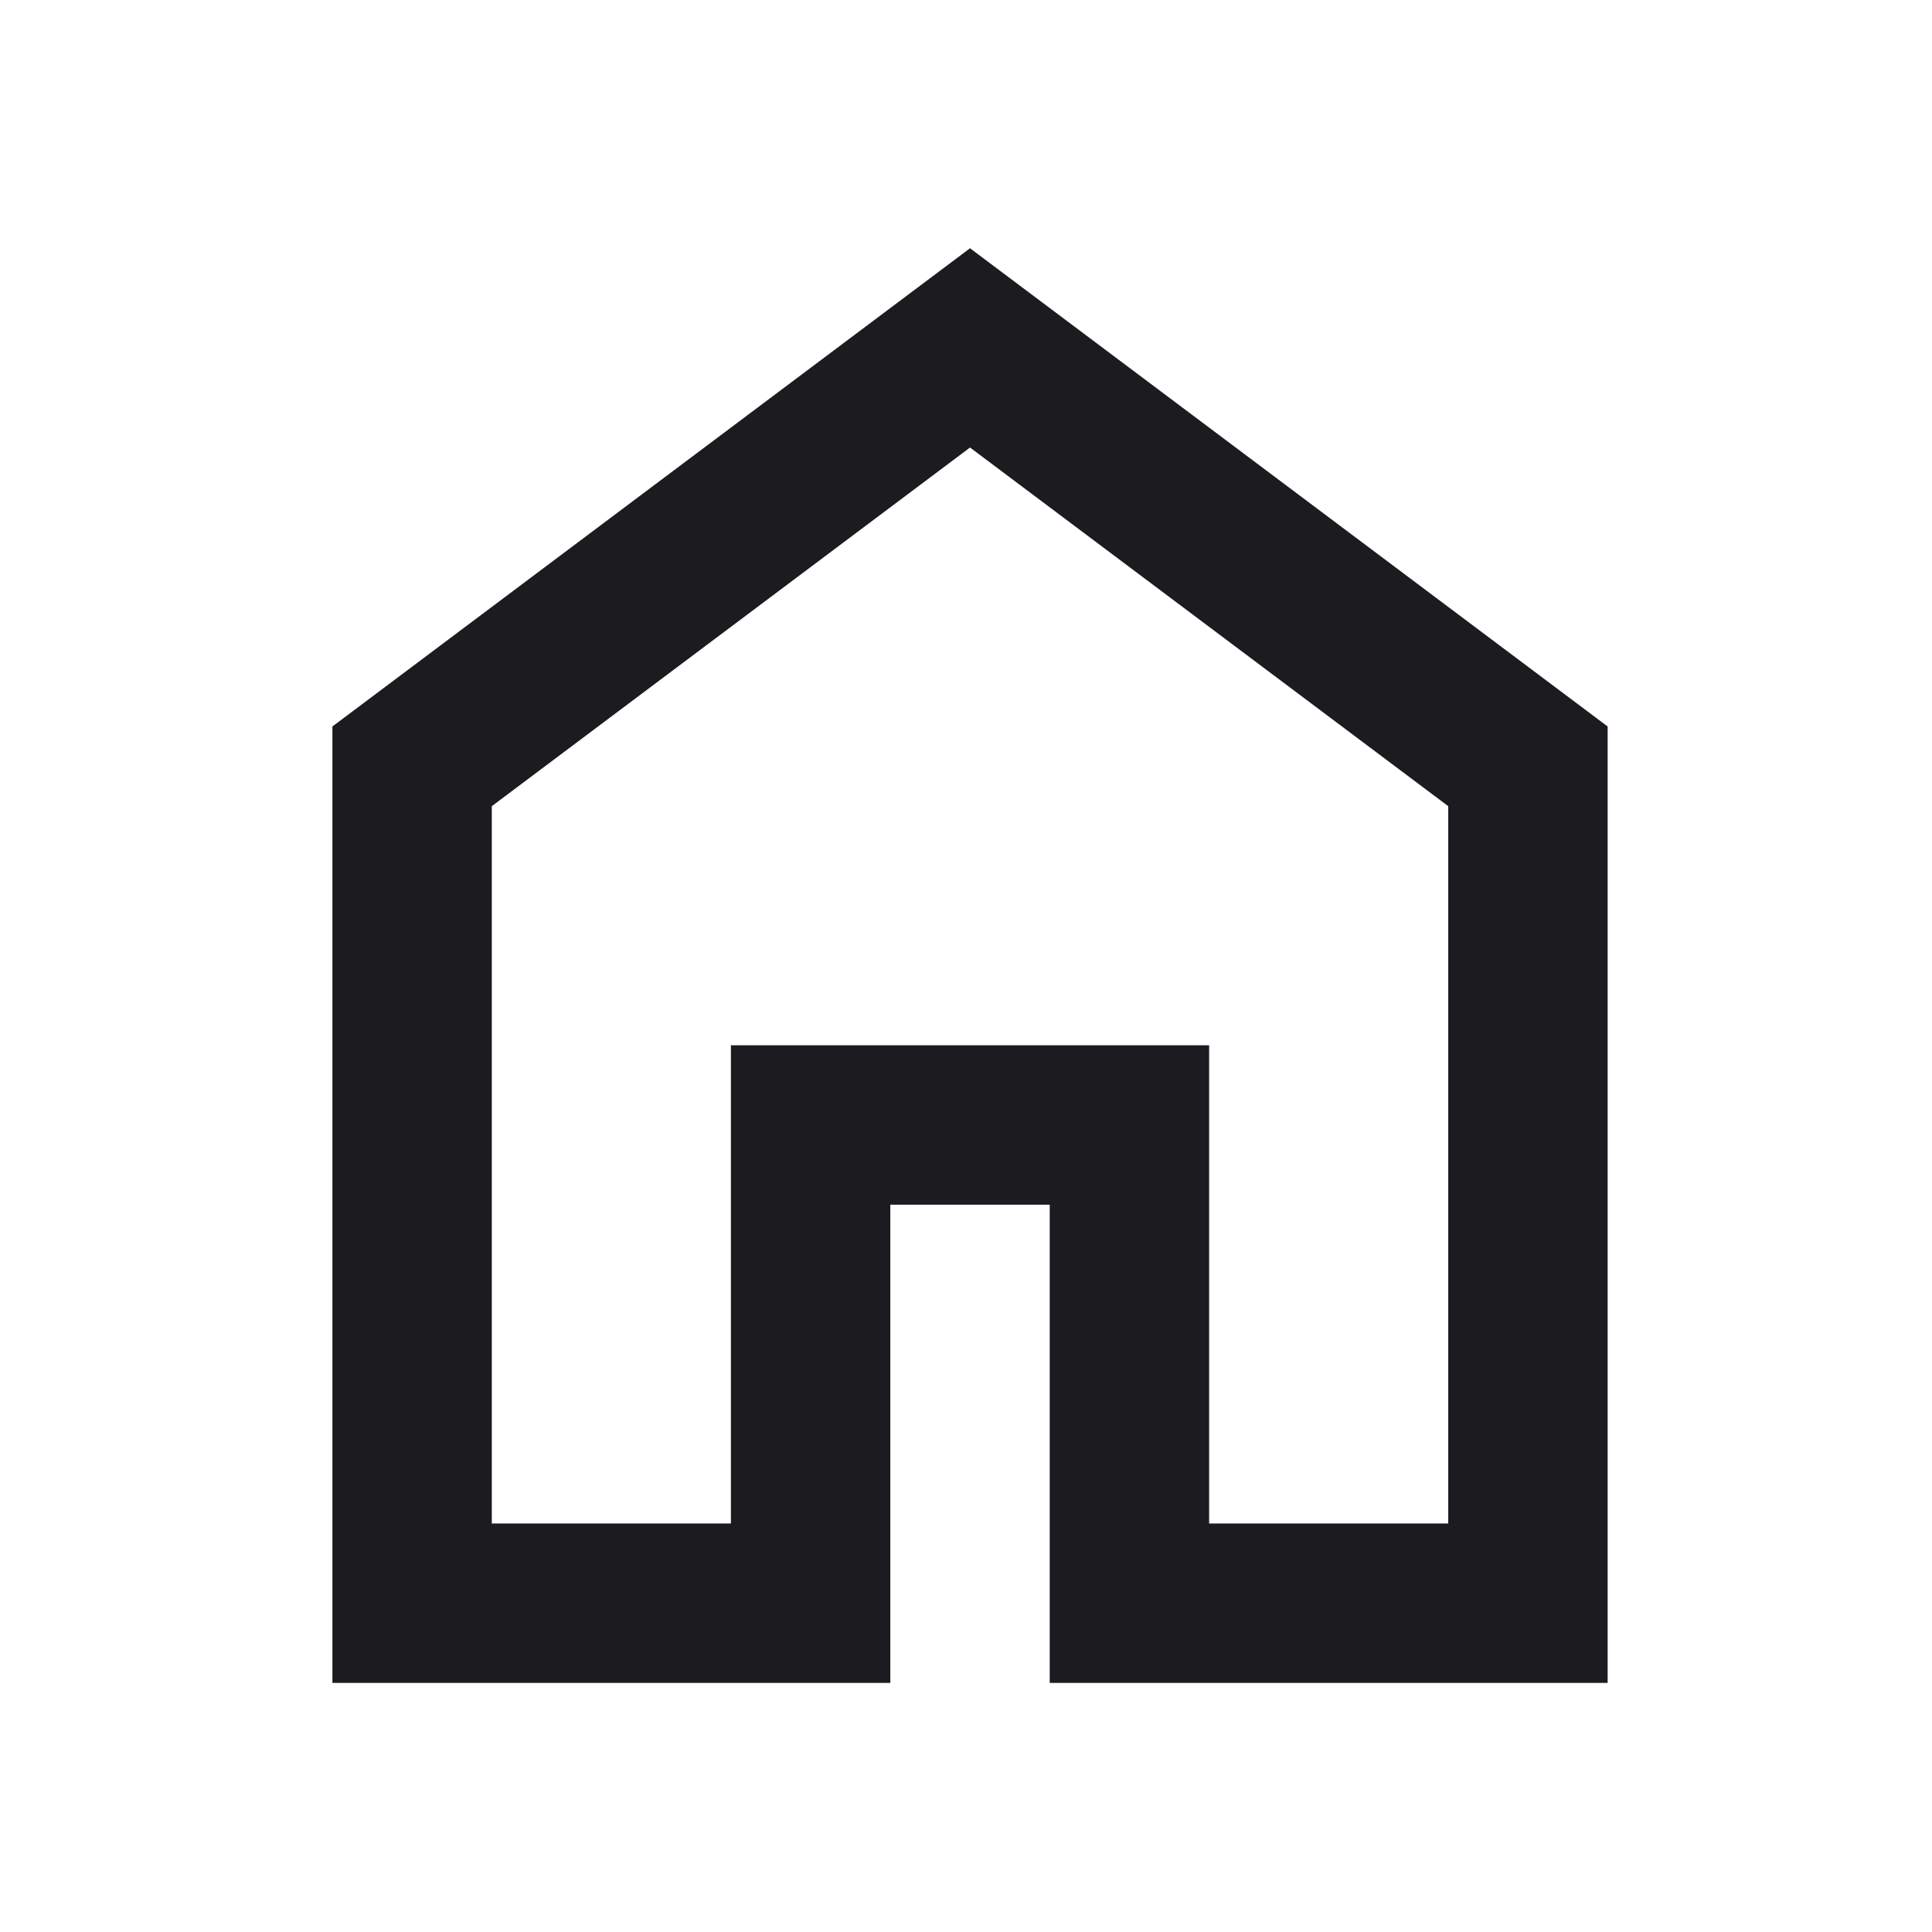
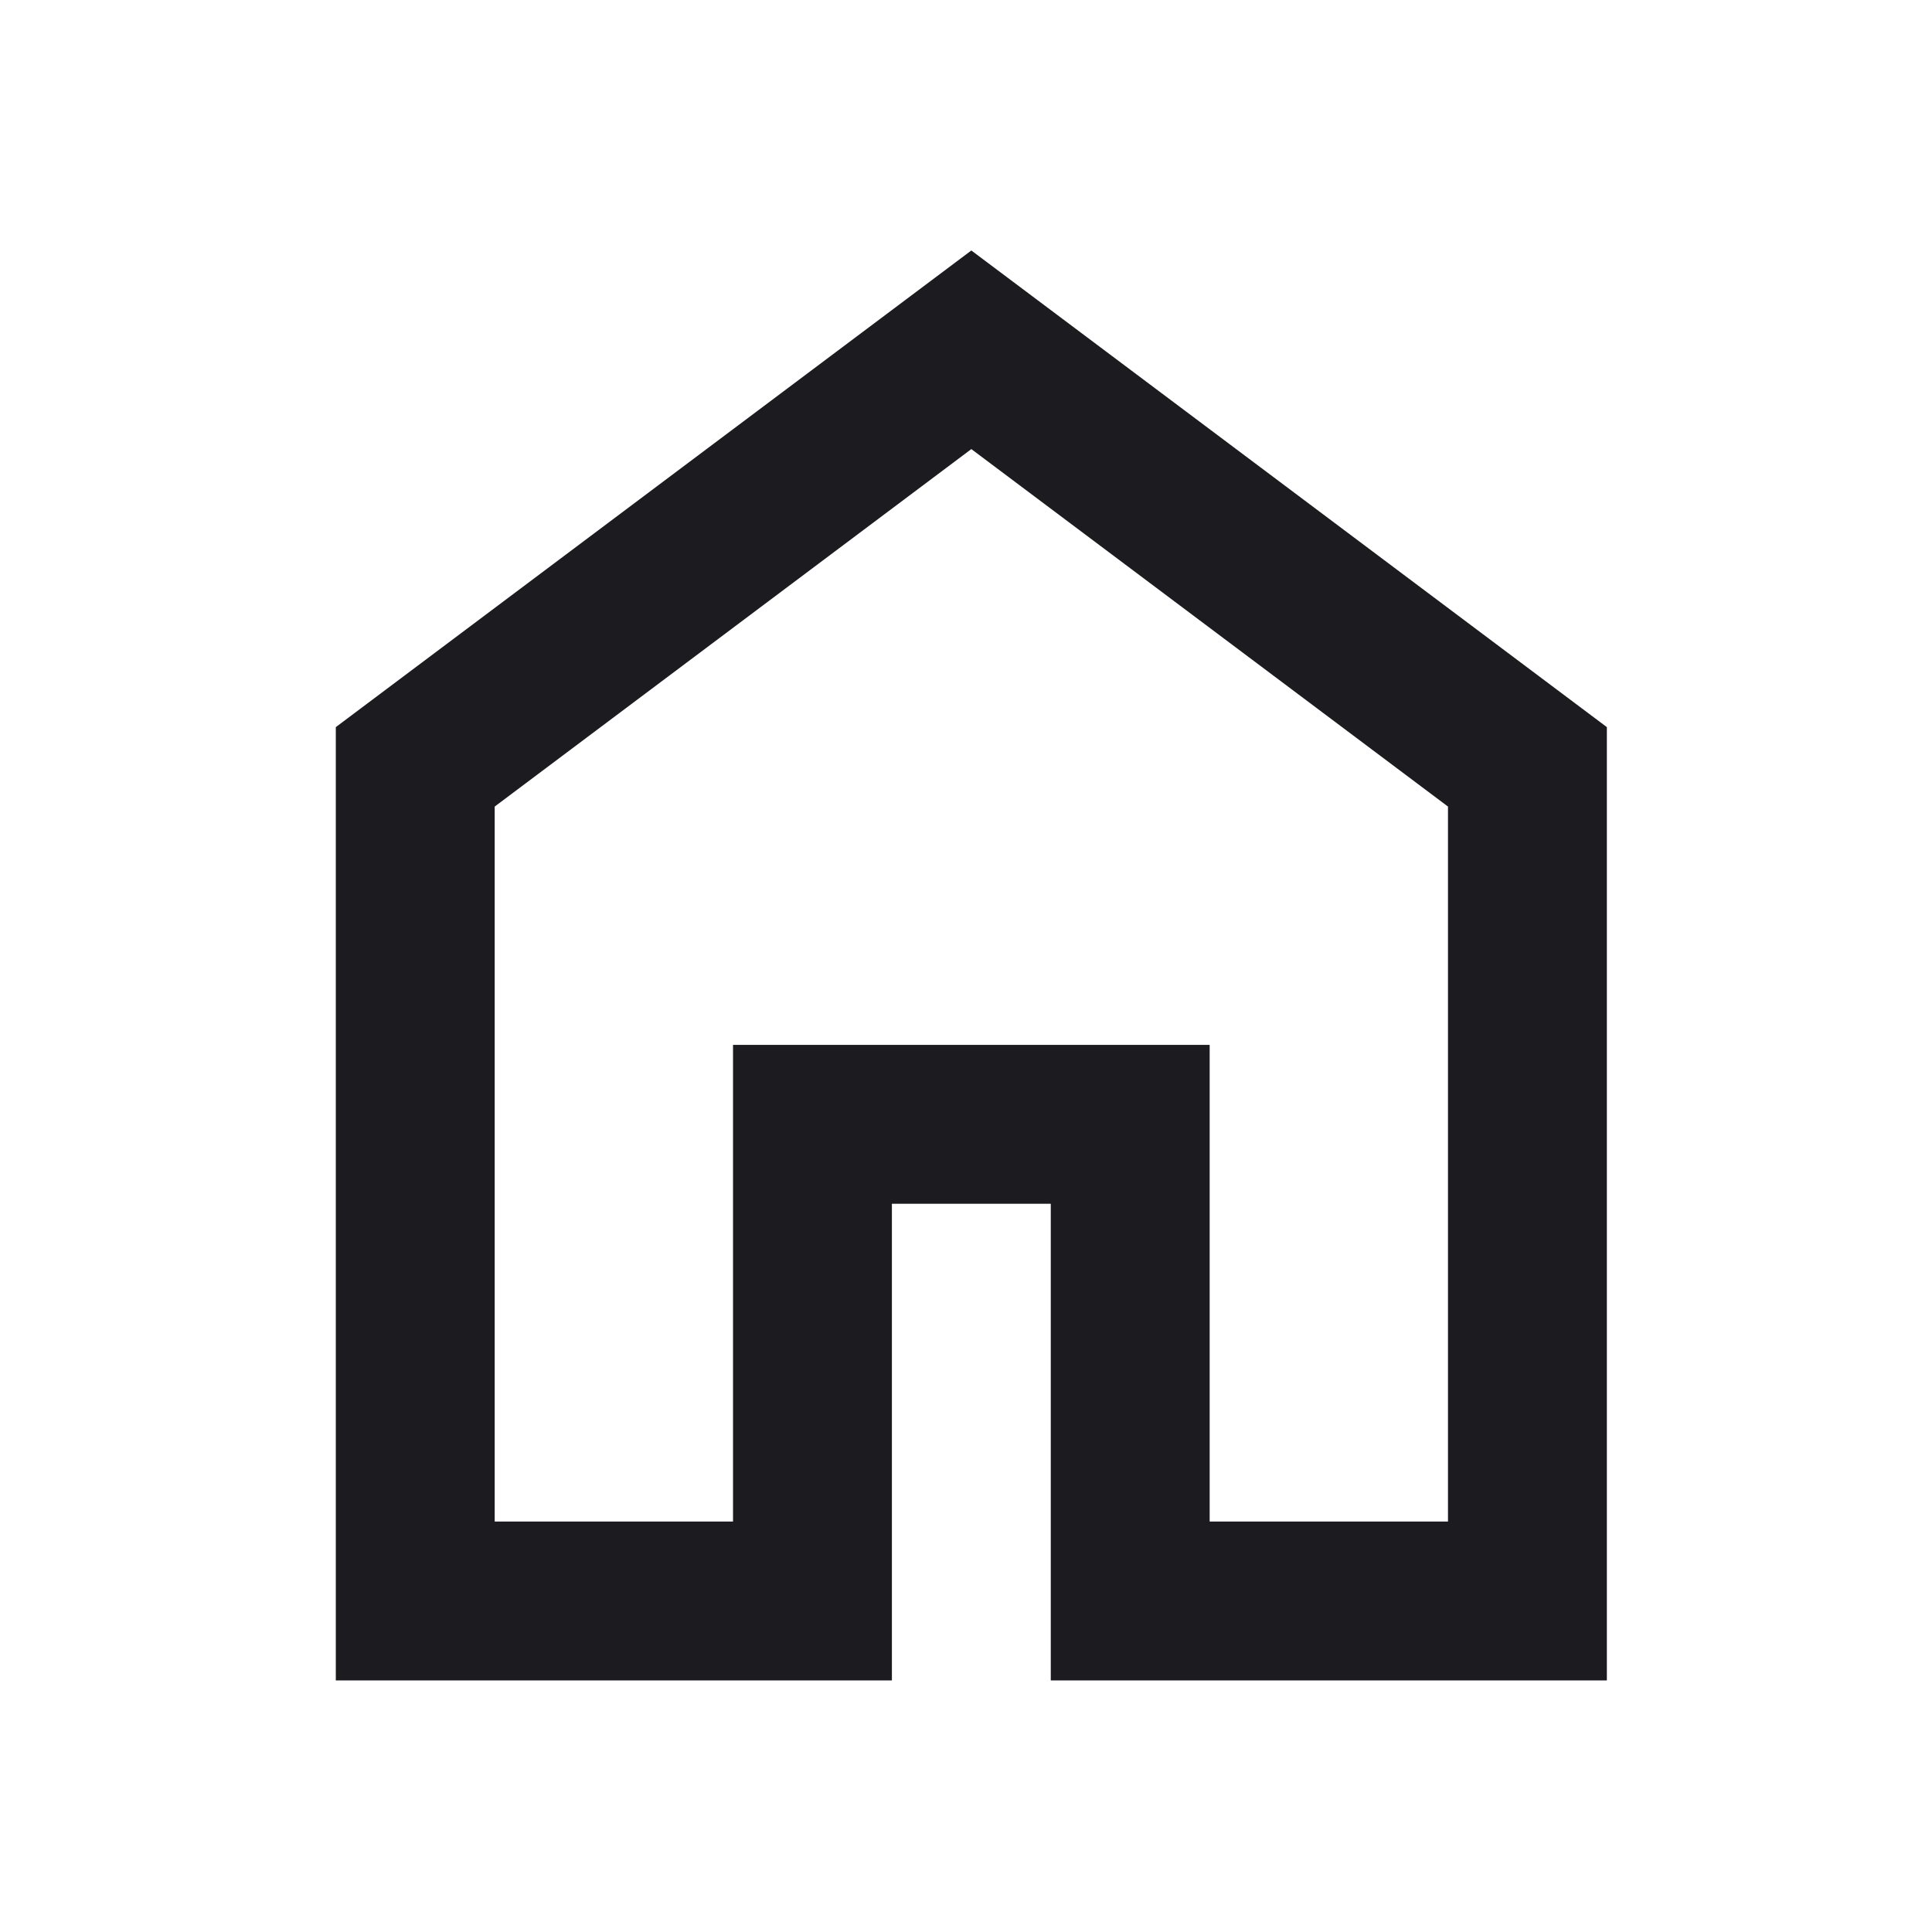
- <svg xmlns="http://www.w3.org/2000/svg" width="101" height="101" viewBox="0 0 101 101" fill="none">
-   <mask id="mask0_122_80" style="mask-type:alpha" maskUnits="userSpaceOnUse" x="0" y="0" width="101" height="101">
-     <rect x="0.71" y="0.478" width="100" height="100" fill="#D9D9D9" />
+ <svg xmlns="http://www.w3.org/2000/svg" width="76" height="76" viewBox="0 0 76 76" fill="none">
+   <mask id="mask0_122_80" style="mask-type:alpha" maskUnits="userSpaceOnUse" x="0" y="0" width="76" height="76">
+     <rect x="0.71" y="0.478" width="75" height="75" fill="#D9D9D9" />
  </mask>
  <g mask="url(#mask0_122_80)">
-     <path d="M25.71 79.645H38.21V54.645H63.21V79.645H75.71V42.145L50.71 23.395L25.71 42.145V79.645ZM17.377 87.978V37.978L50.71 12.978L84.043 37.978V87.978H54.877V62.978H46.543V87.978H17.377Z" fill="#1C1B1F" />
+     <path d="M19.46 59.853H28.835V41.103H47.585V59.853H56.96V31.728L38.21 17.666L19.46 31.728V59.853ZM13.21 66.103V28.603L38.21 9.853L63.21 28.603V66.103H41.335V47.353H35.085V66.103H13.21Z" fill="#1C1B1F" />
  </g>
</svg>
